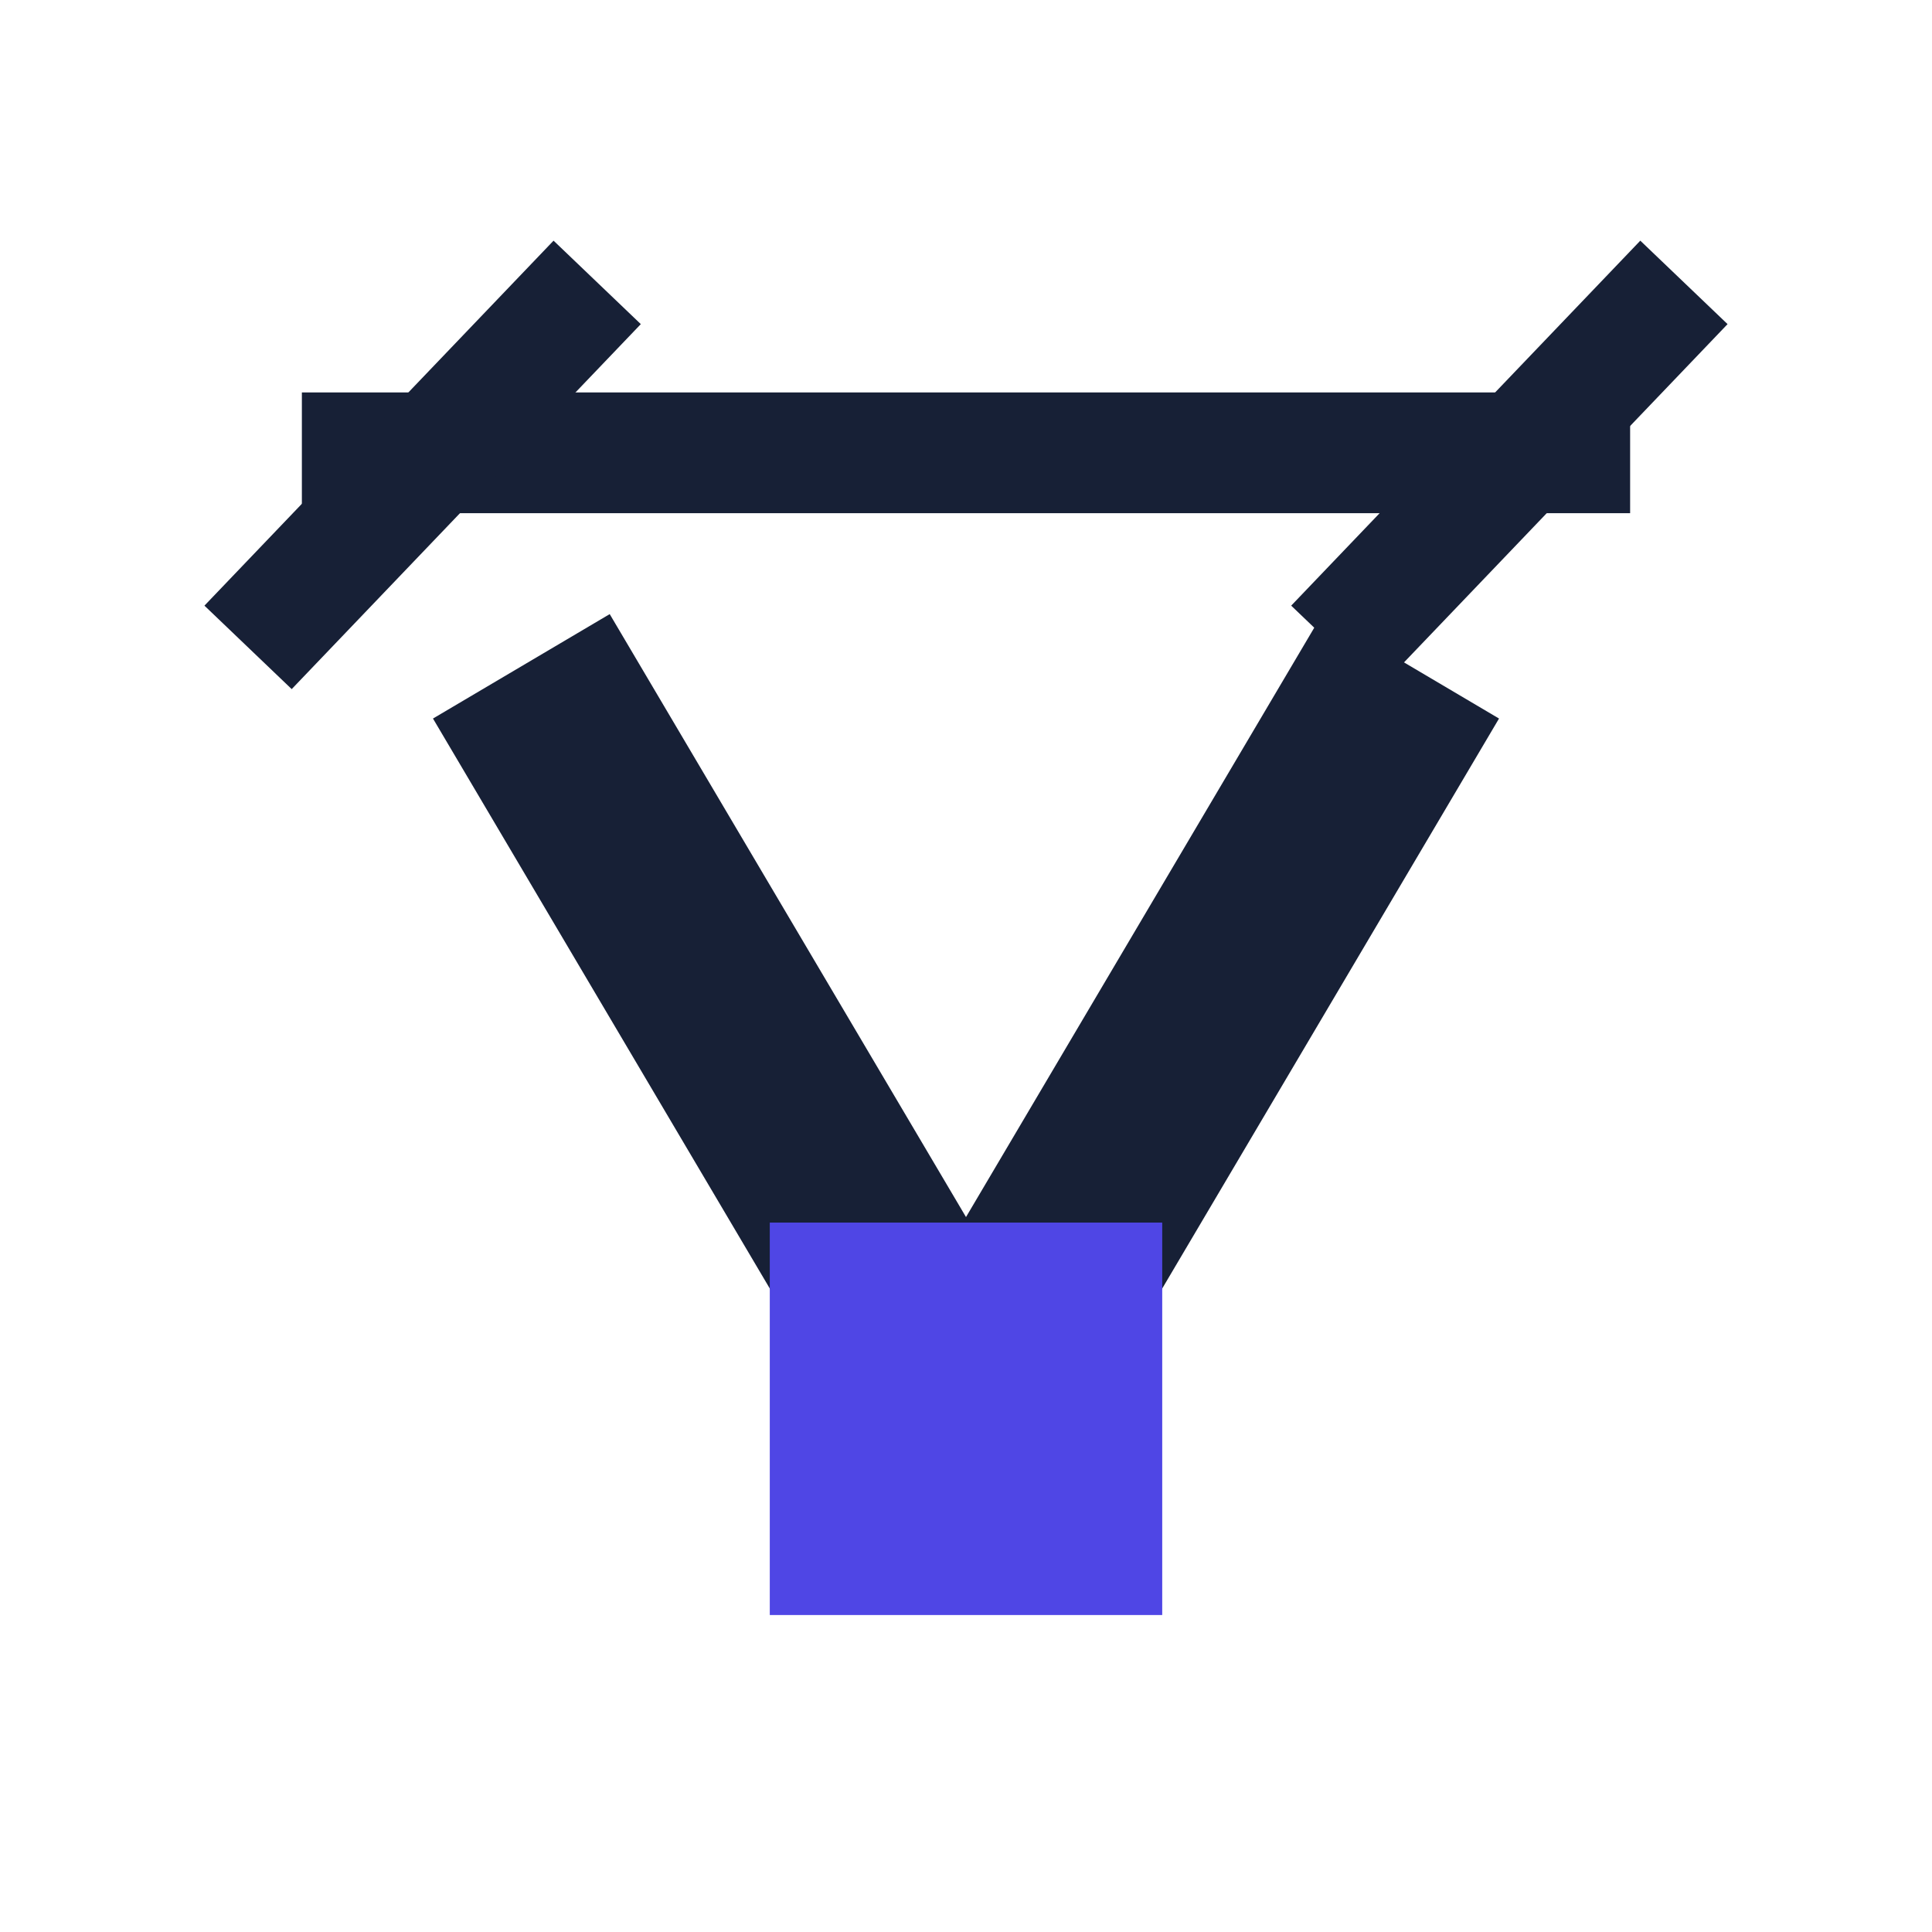
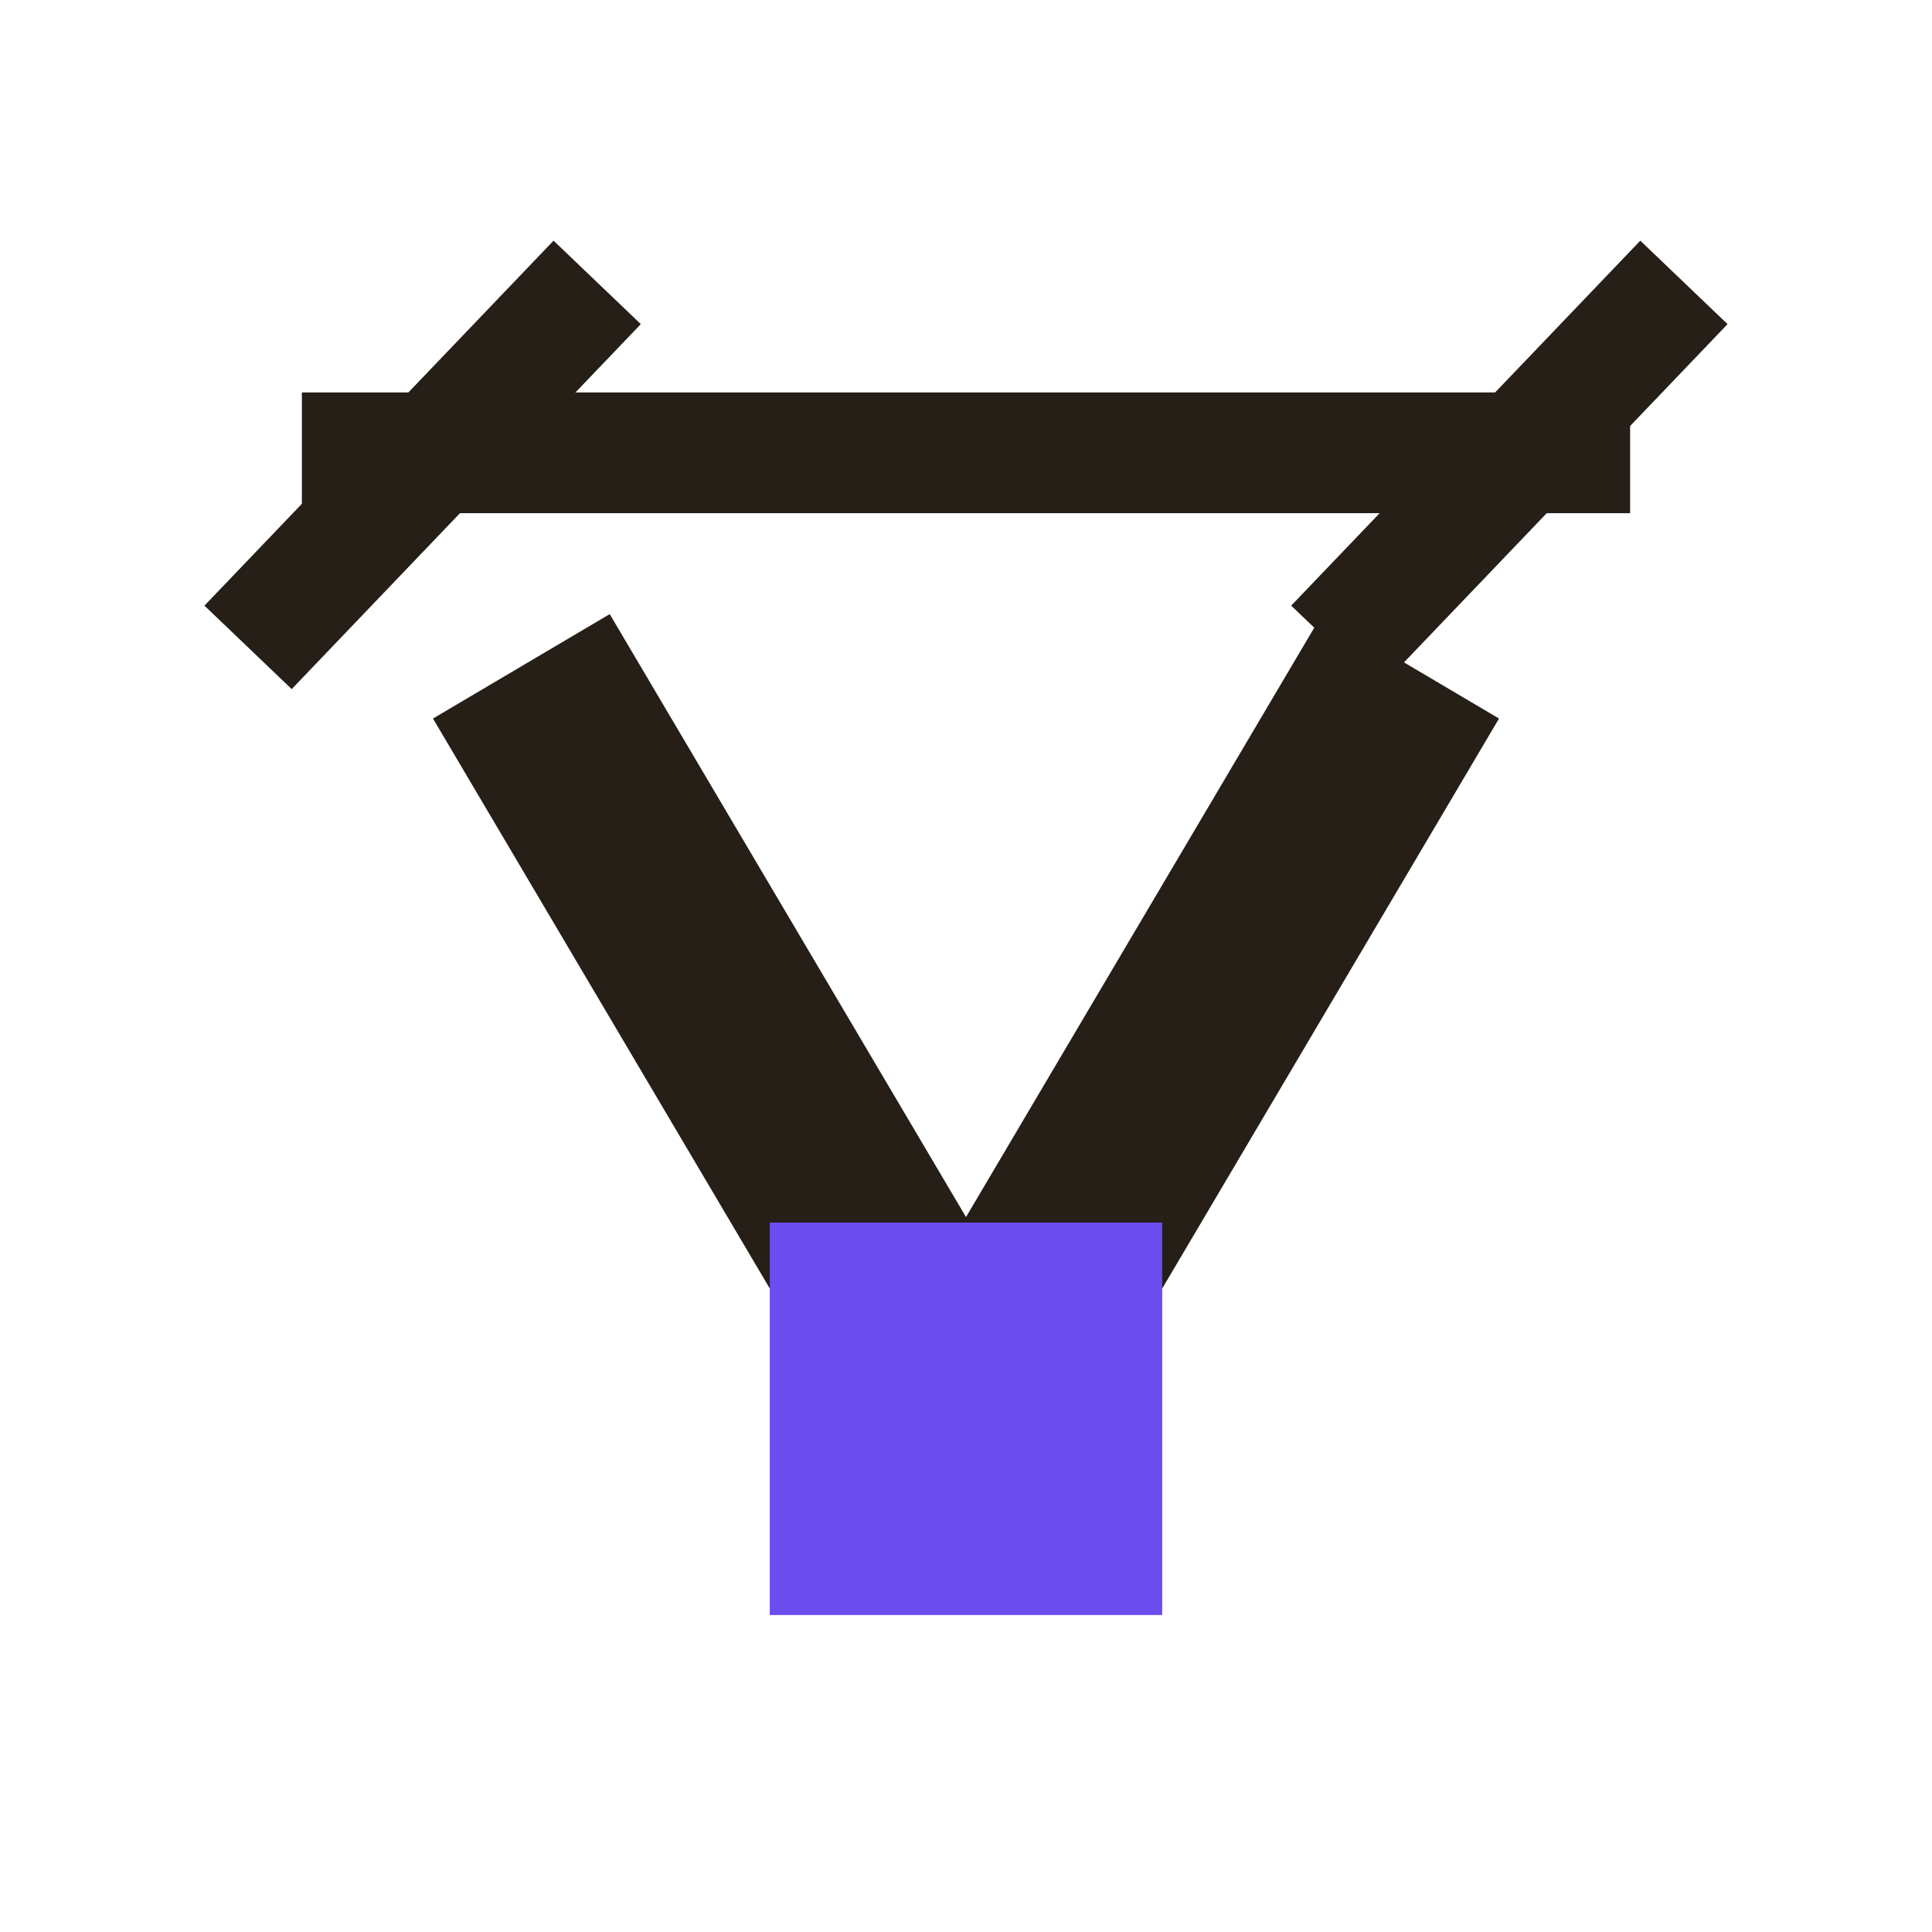
<svg xmlns="http://www.w3.org/2000/svg" viewBox="0 0 32 32" width="32" height="32" role="img" aria-label="Valle Design">
-   <g fill="none" stroke="#172036" stroke-width="2" stroke-linecap="square">
+   <g fill="none" stroke="#251f18" stroke-width="2" stroke-linecap="square">
    <path d="M6 7.5 H26" />
    <path d="M4.8 10 L9.2 5.4" />
    <path d="M22.8 10 L27.2 5.4" />
  </g>
-   <path d="M9.5 12.5 L16 23.5 L22.5 12.5" fill="none" stroke="#172036" stroke-width="3.4" stroke-linecap="square" stroke-linejoin="round" />
-   <rect x="12.75" y="20.25" width="6.5" height="6.5" fill="#4f46e5" />
+   <path d="M9.5 12.5 L16 23.5 L22.5 12.5" fill="none" stroke="#251f18" stroke-width="3.4" stroke-linecap="square" stroke-linejoin="round" />
+   <rect x="12.75" y="20.25" width="6.5" height="6.5" fill="#6b4def" />
</svg>
